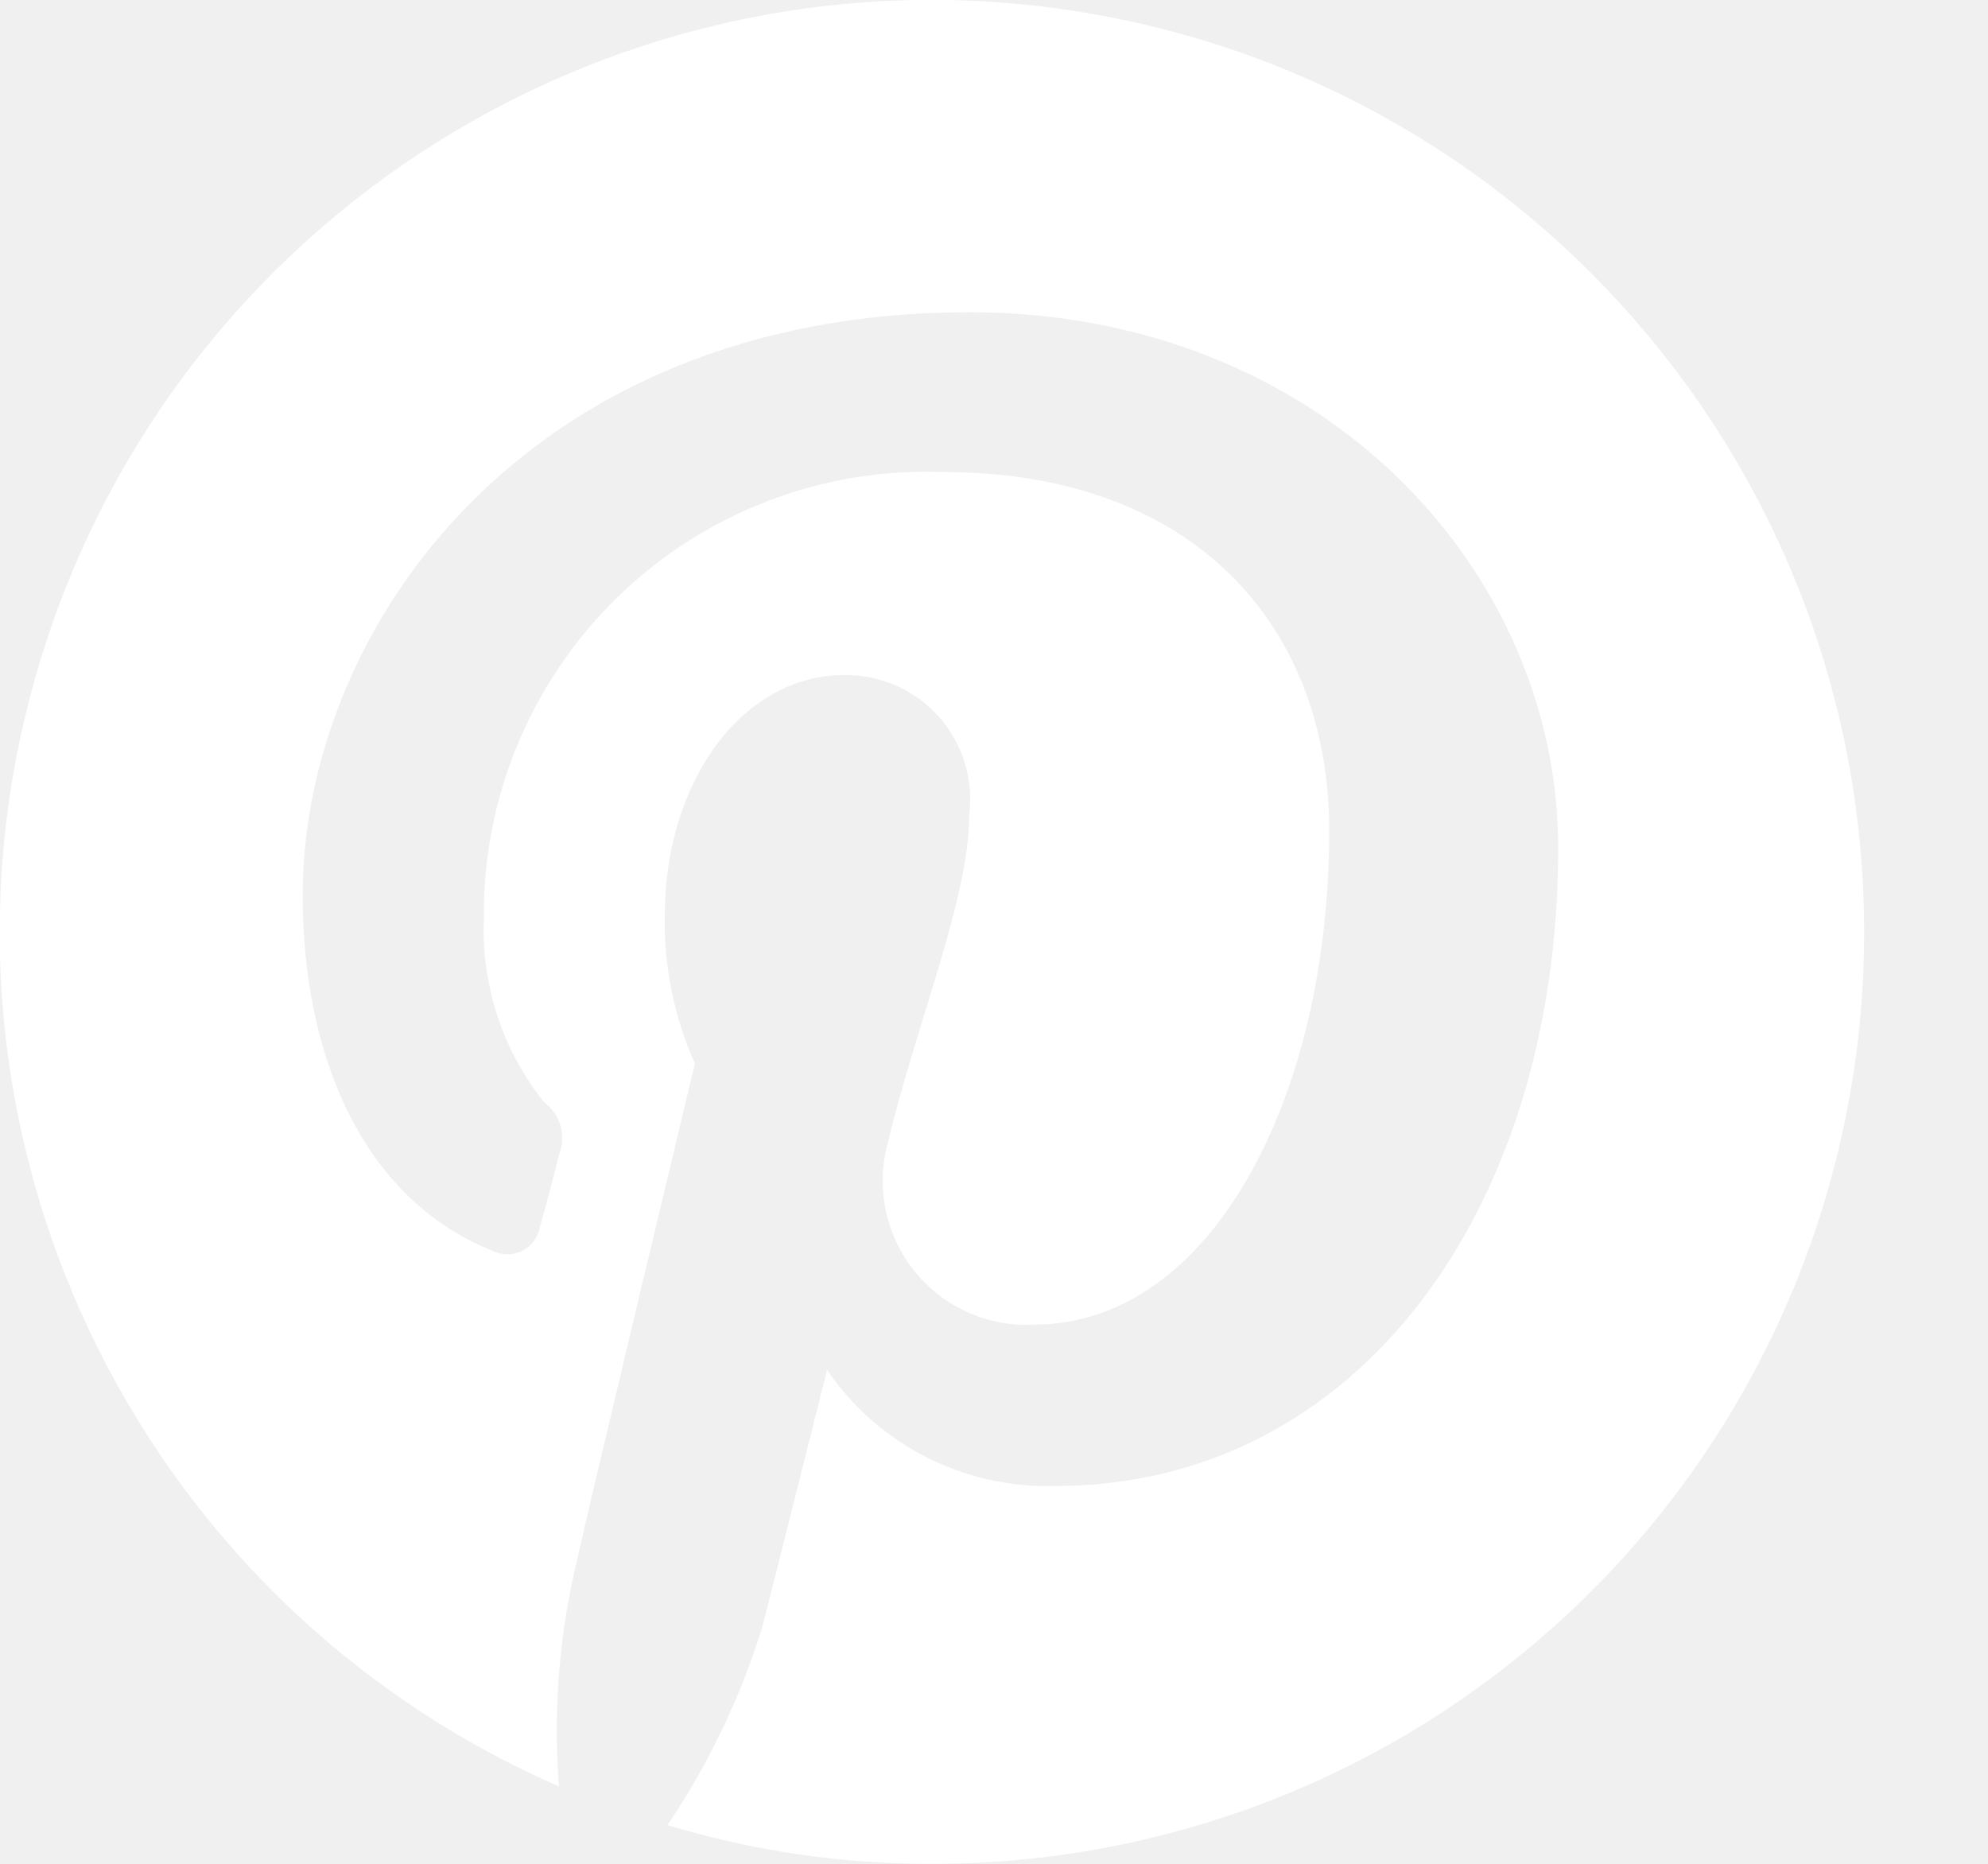
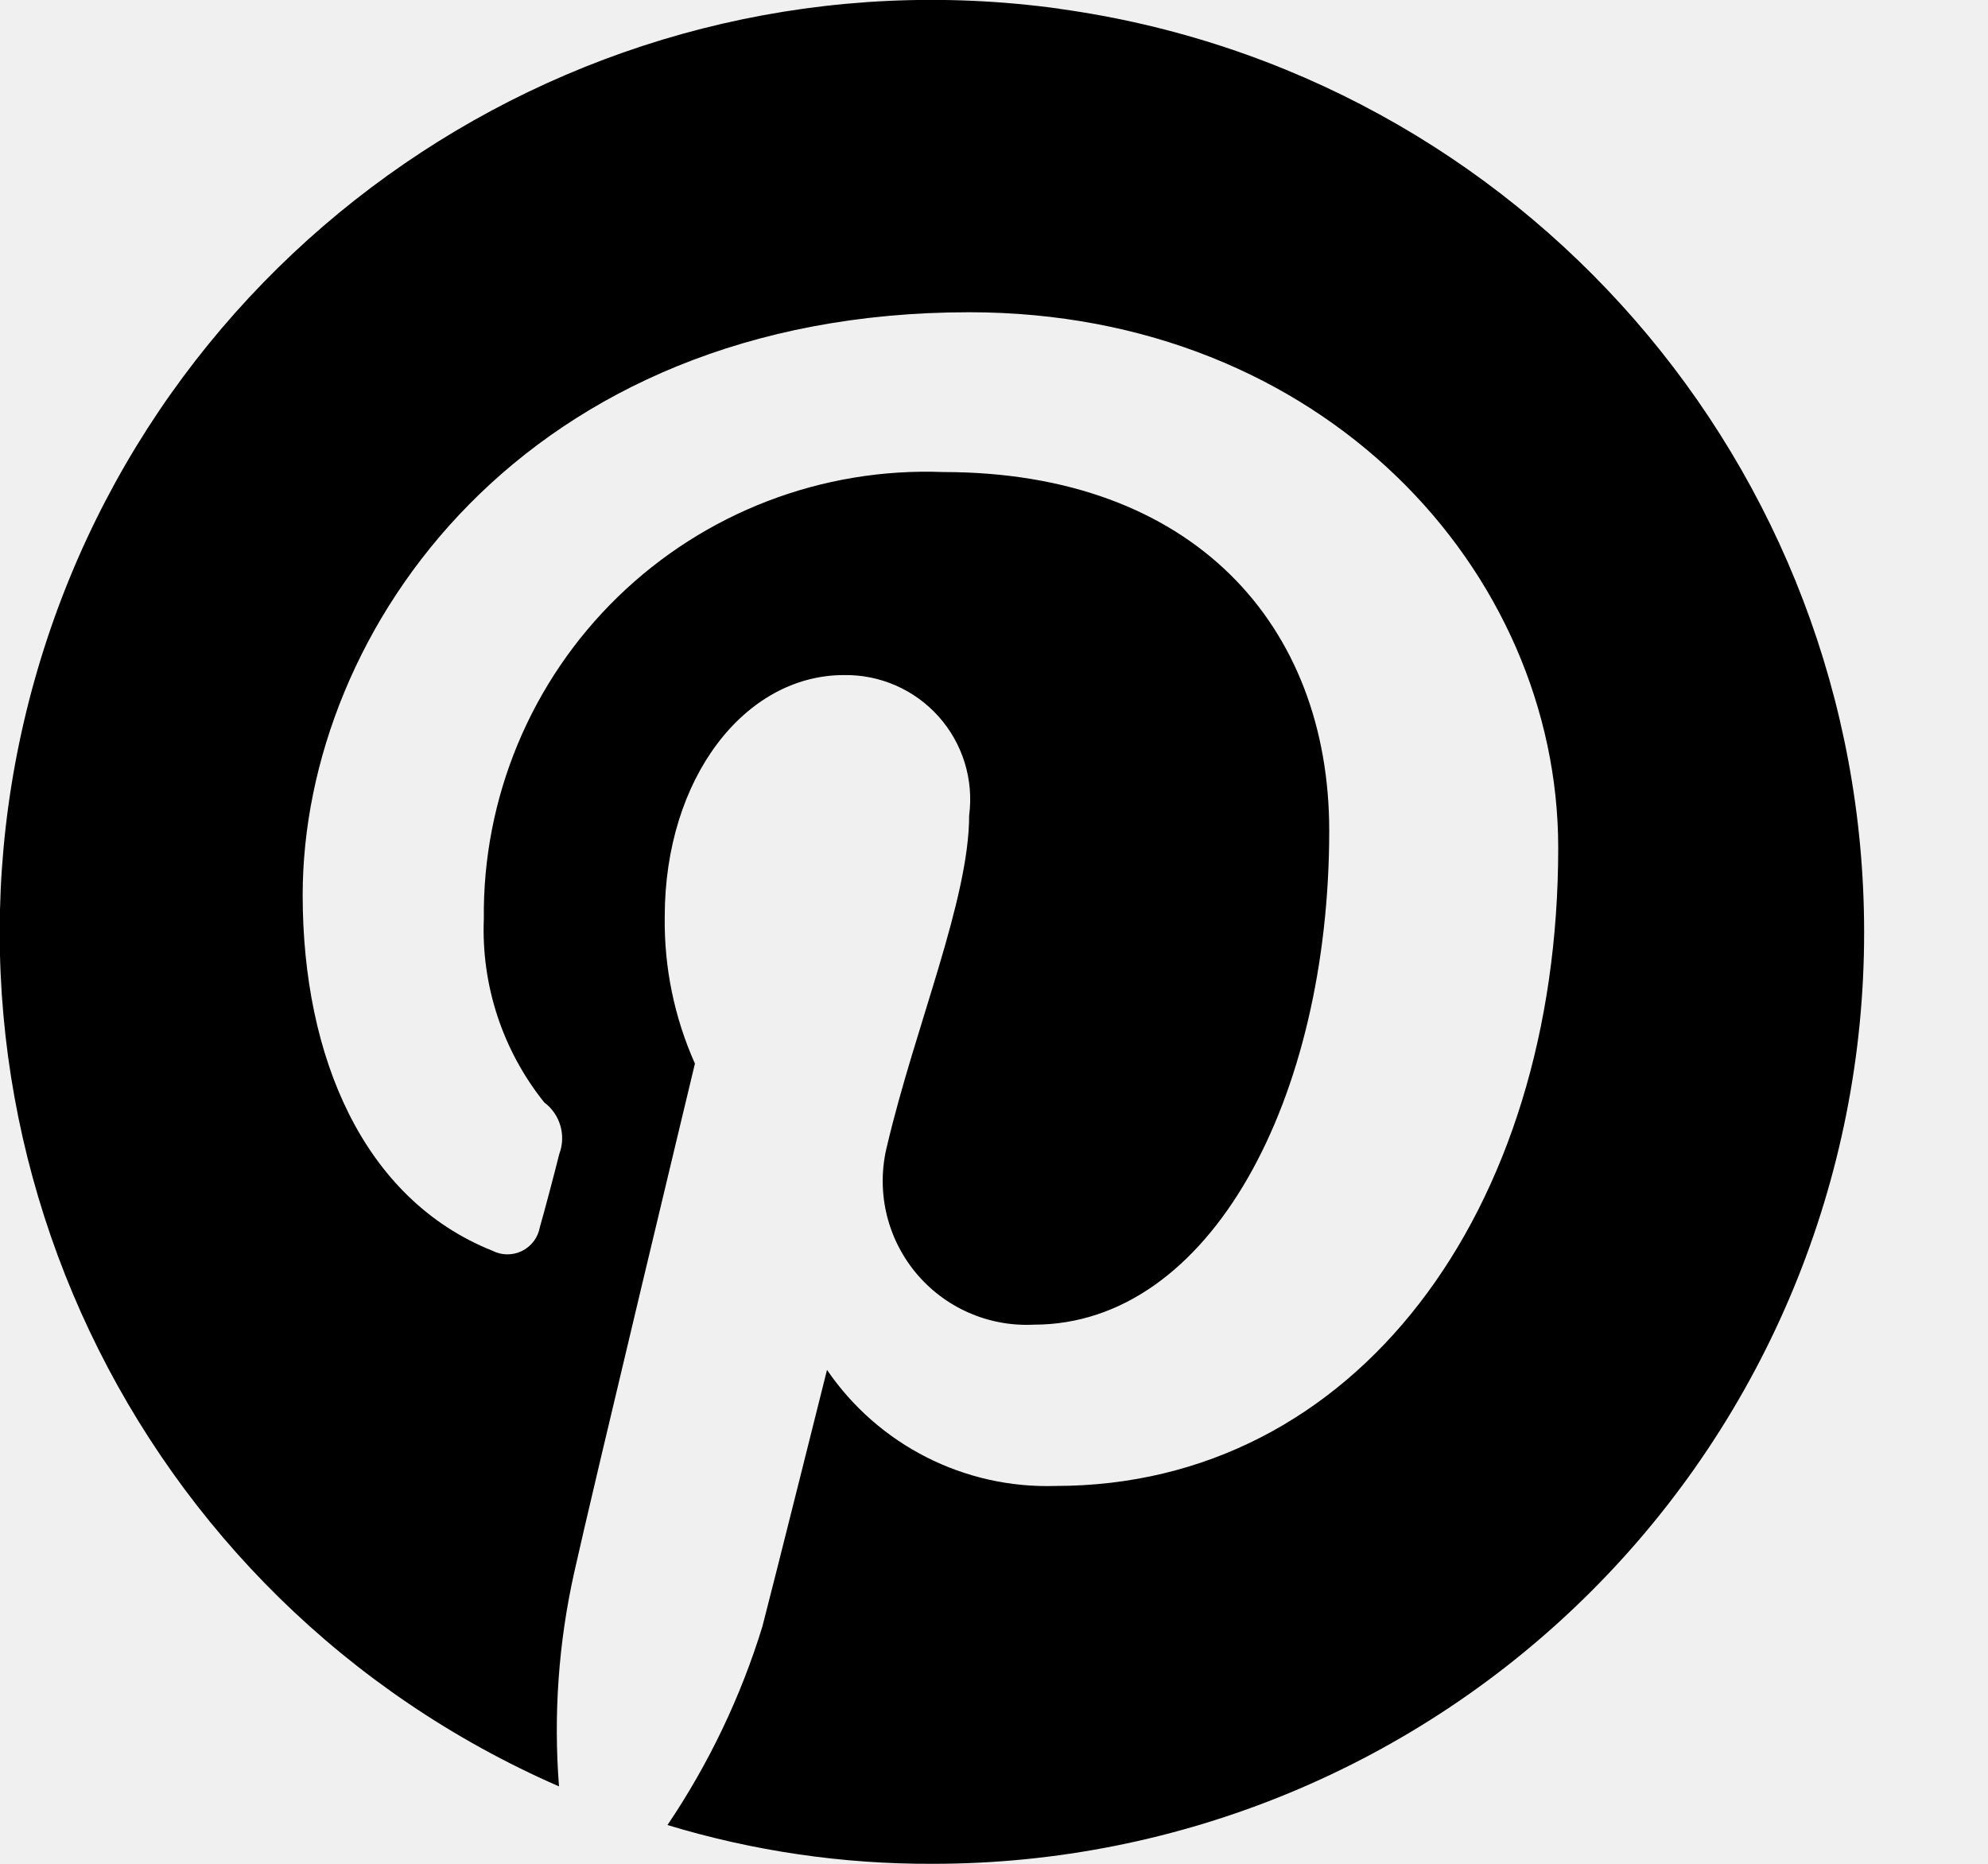
<svg xmlns="http://www.w3.org/2000/svg" viewBox="0 0 16 15" fill="none">
-   <path d="M8.525.07a7.502 7.502 0 00-4.026 14.307 5.818 5.818 0 01.122-1.72c.139-.629.972-4.097.972-4.097a2.804 2.804 0 01-.243-1.183c0-1.113.643-1.944 1.442-1.944A1 1 0 017.8 6.563c0 .676-.434 1.697-.66 2.656a1.158 1.158 0 001.18 1.442c1.424 0 2.378-1.823 2.378-3.976 0-1.65-1.092-2.886-3.107-2.886a3.56 3.56 0 00-3.697 3.596 2.22 2.22 0 00.486 1.477.36.36 0 01.121.416c-.034.138-.121.467-.156.588a.265.265 0 01-.382.19c-1.038-.415-1.527-1.558-1.527-2.862 0-2.135 1.788-4.691 5.365-4.691 2.847 0 4.74 2.083 4.74 4.31 0 2.932-1.633 5.136-4.045 5.136a2.145 2.145 0 01-1.84-.934s-.434 1.736-.52 2.065a6.021 6.021 0 01-.764 1.598c.692.21 1.411.315 2.134.312a7.493 7.493 0 007.497-7.502A7.502 7.502 0 008.526.071L8.525.07z" fill="#fff" />
+   <path d="M8.525.07a7.502 7.502 0 00-4.026 14.307 5.818 5.818 0 01.122-1.72c.139-.629.972-4.097.972-4.097a2.804 2.804 0 01-.243-1.183c0-1.113.643-1.944 1.442-1.944A1 1 0 017.8 6.563c0 .676-.434 1.697-.66 2.656a1.158 1.158 0 001.18 1.442c1.424 0 2.378-1.823 2.378-3.976 0-1.65-1.092-2.886-3.107-2.886a3.56 3.56 0 00-3.697 3.596 2.22 2.22 0 00.486 1.477.36.36 0 01.121.416c-.034.138-.121.467-.156.588a.265.265 0 01-.382.19c-1.038-.415-1.527-1.558-1.527-2.862 0-2.135 1.788-4.691 5.365-4.691 2.847 0 4.74 2.083 4.74 4.31 0 2.932-1.633 5.136-4.045 5.136a2.145 2.145 0 01-1.84-.934s-.434 1.736-.52 2.065a6.021 6.021 0 01-.764 1.598c.692.21 1.411.315 2.134.312a7.493 7.493 0 007.497-7.502A7.502 7.502 0 008.526.071L8.525.07z" fill="currentColor" />
</svg>
